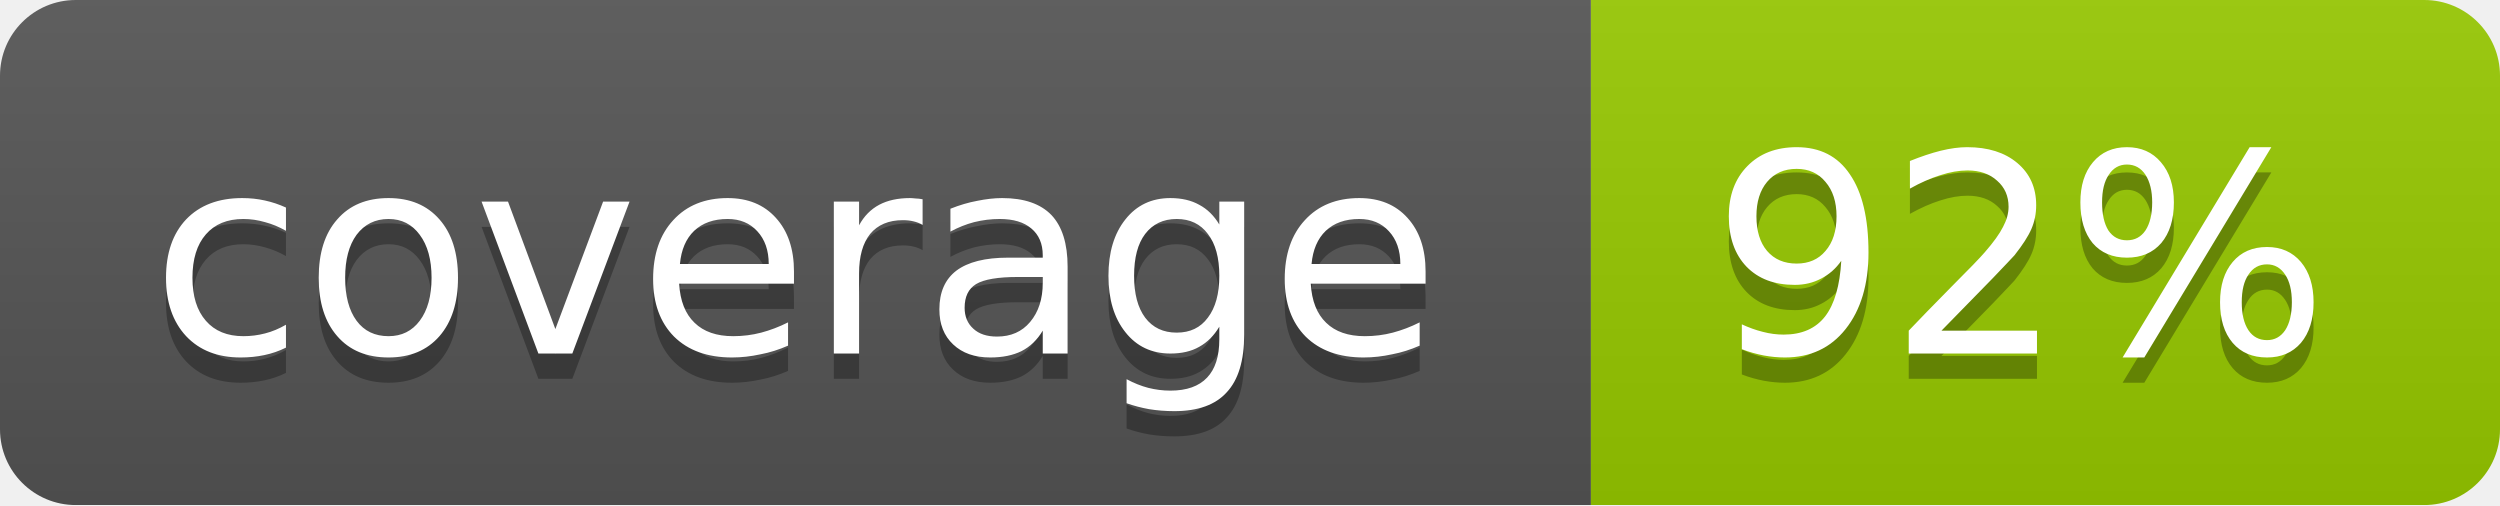
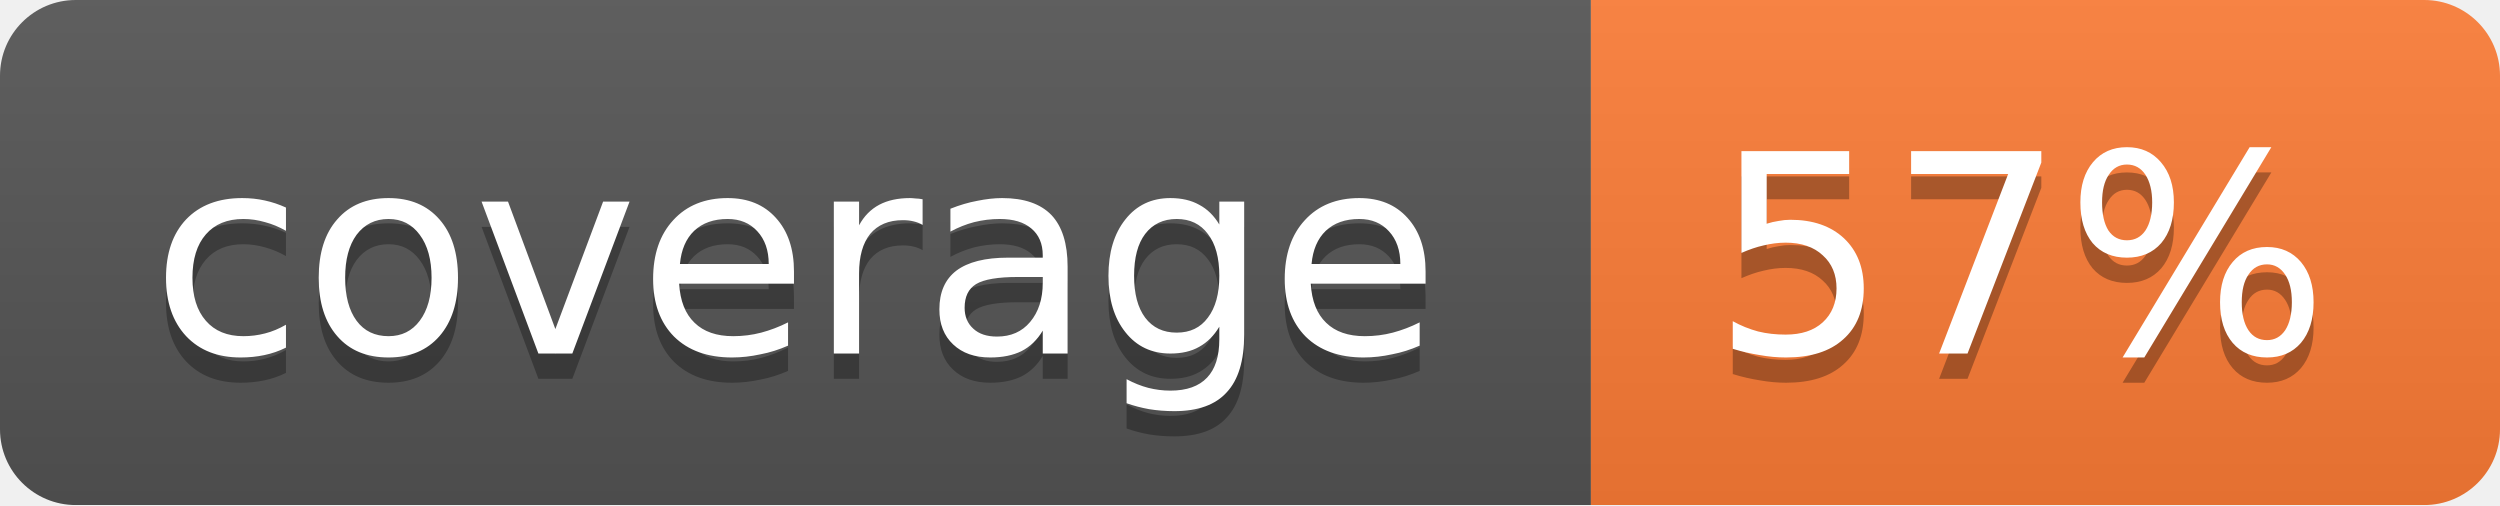
<svg xmlns="http://www.w3.org/2000/svg" width="99" height="20">
  <linearGradient id="b" x2="0" y2="100%">
    <stop offset="0" stop-color="#bbb" stop-opacity=".1" />
    <stop offset="1" stop-opacity=".1" />
  </linearGradient>
  <mask id="a">
    <rect width="99" height="20" rx="3" fill="#fff" />
  </mask>
  <g mask="url(#a)">
    <path fill="#555" d="M0 0h63v20H0z" />
-     <path fill="#97CA00" d="M63 0h36v20H63z" />
+     <path fill="#fe7d37" d="M63 0h36v20H63z" />
    <path fill="url(#b)" d="M0 0h99v20H0z" />
  </g>
  <g fill="#fff" text-anchor="middle" font-family="DejaVu Sans,Verdana,Geneva,sans-serif" font-size="11">
    <text x="31.5" y="15" fill="#010101" fill-opacity=".3">coverage</text>
    <text x="31.5" y="14">coverage</text>
-     <text x="80" y="15" fill="#010101" fill-opacity=".3">92%</text>
-     <text x="80" y="14">92%</text>
+     <text x="80" y="15" fill="#010101" fill-opacity=".3">57%</text>
+     <text x="80" y="14">57%</text>
  </g>
</svg>
